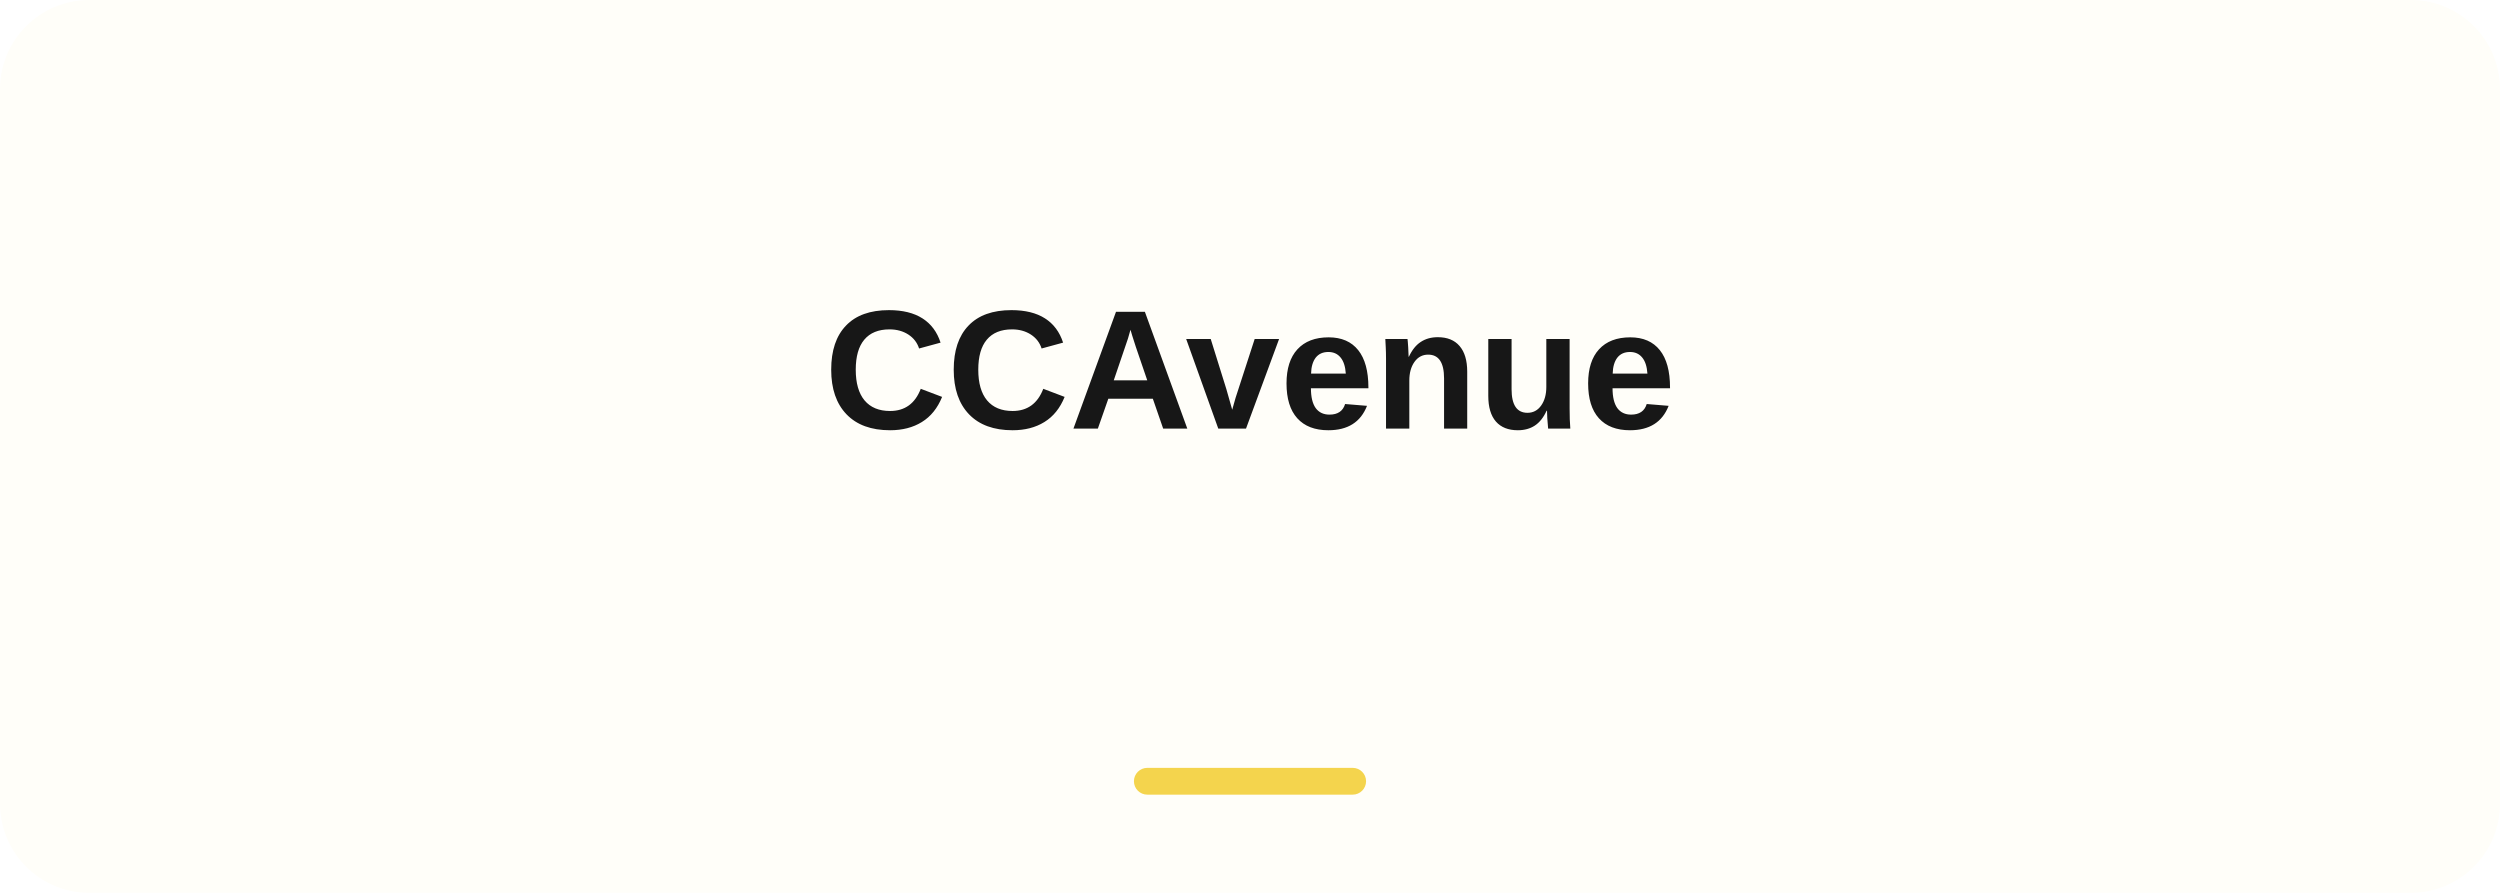
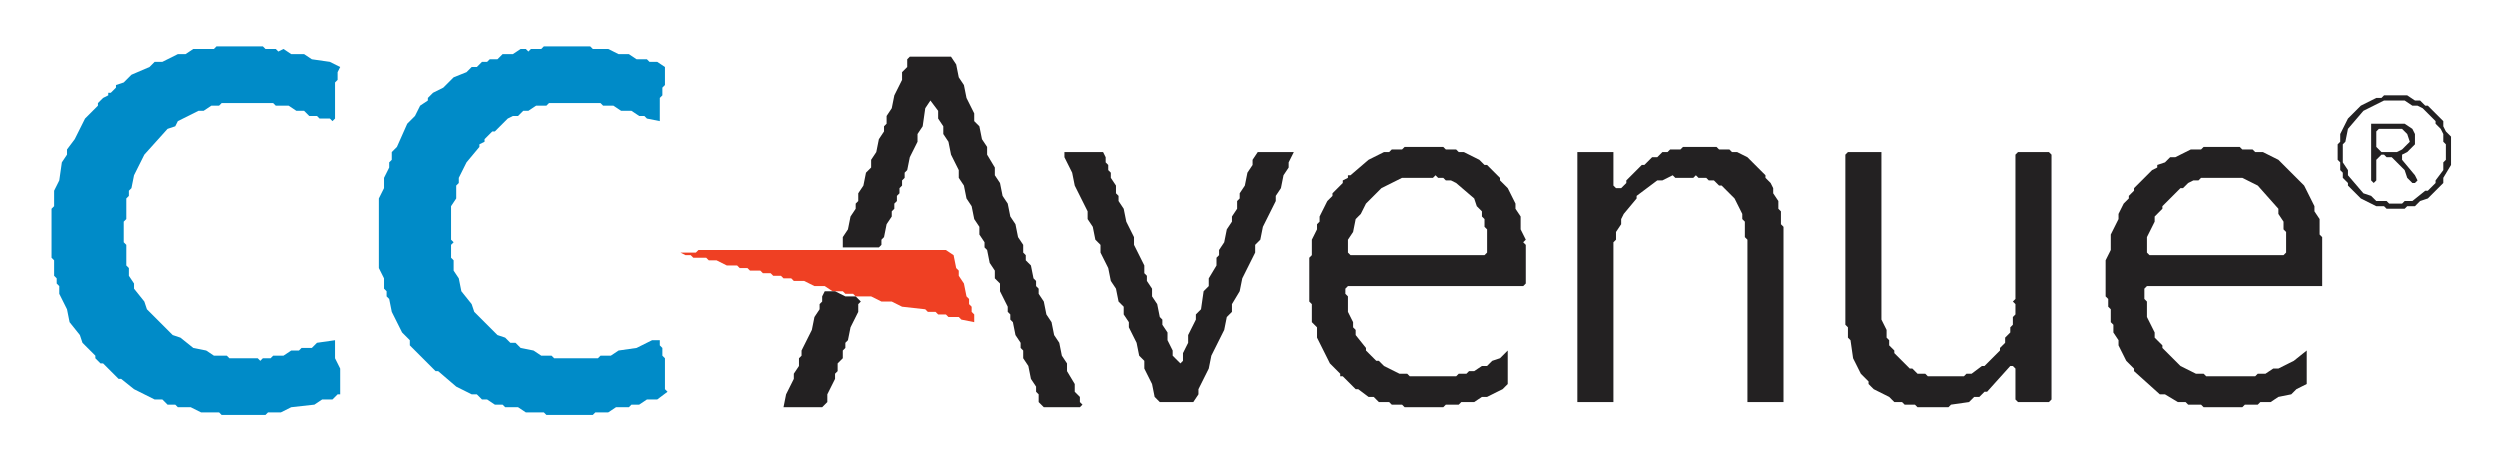
- <svg xmlns="http://www.w3.org/2000/svg" width="280" height="100" viewBox="0 0 280 100" role="img" aria-label="CCAvenue name tile">
-   <rect width="280" height="100" rx="10" fill="#fffef9" />
-   <rect x="127" y="86" width="26" height="3" rx="1.5" fill="#f4d44d" />
-   <text x="140" y="48" text-anchor="middle" font-family="Arial,sans-serif" font-size="19" font-weight="600" fill="#171717">CCAvenue</text>
+ <svg xmlns="http://www.w3.org/2000/svg" viewBox="55 450 970 180" role="img" aria-label="CCAvenue logo">
+   <path fill="#008bc8" fill-rule="evenodd" d="M257 469 L254 471 L250 471 L248 473 L245 473 L244 474 L242 474 L240 476 L238 476 L236 478 L231 480 L227 484 L223 486 L221 488 L221 489 L218 491 L216 495 L213 498 L209 507 L207 509 L207 512 L206 513 L206 515 L204 519 L204 523 L202 527 L202 554 L204 558 L204 562 L205 563 L205 565 L206 566 L207 571 L211 579 L214 582 L214 584 L224 594 L225 594 L232 600 L238 603 L240 603 L242 605 L244 605 L247 607 L250 607 L251 608 L256 608 L259 610 L266 610 L267 611 L285 611 L286 610 L291 610 L294 608 L299 608 L300 607 L303 607 L306 605 L310 605 L314 602 L313 601 L313 589 L312 588 L312 585 L311 584 L311 582 L308 582 L302 585 L295 586 L292 588 L288 588 L287 589 L270 589 L269 588 L265 588 L262 586 L257 585 L255 583 L253 583 L251 581 L248 580 L239 571 L238 568 L234 563 L233 558 L231 555 L231 551 L230 550 L230 545 L231 544 L230 543 L230 530 L232 527 L232 522 L233 521 L233 519 L236 513 L241 507 L241 506 L243 505 L243 504 L246 501 L247 501 L252 496 L254 495 L256 495 L258 493 L260 493 L263 491 L267 491 L268 490 L288 490 L289 491 L293 491 L296 493 L300 493 L303 495 L305 495 L306 496 L311 497 L311 488 L312 487 L312 484 L313 483 L313 476 L310 474 L307 474 L306 473 L302 473 L299 471 L295 471 L291 469 L285 469 L284 468 L266 468 L265 469 L261 469 L260 470 L259 469 Z M130 469 L127 471 L124 471 L118 474 L115 474 L113 476 L106 479 L103 482 L100 483 L100 484 L98 486 L97 486 L97 487 L95 488 L93 490 L93 491 L88 496 L84 504 L81 508 L81 510 L79 513 L78 520 L76 524 L76 530 L75 531 L75 550 L76 551 L76 557 L77 558 L77 560 L78 561 L78 564 L81 570 L82 575 L86 580 L87 583 L92 588 L92 589 L94 591 L95 591 L101 597 L102 597 L107 601 L115 605 L118 605 L120 607 L123 607 L124 608 L129 608 L133 610 L140 610 L141 611 L158 611 L159 610 L164 610 L168 608 L177 607 L180 605 L184 605 L186 603 L187 603 L187 593 L185 589 L185 582 L178 583 L176 585 L172 585 L171 586 L168 586 L165 588 L161 588 L160 589 L157 589 L156 590 L155 589 L144 589 L143 588 L138 588 L135 586 L130 585 L125 581 L122 580 L112 570 L111 567 L107 562 L107 560 L105 557 L105 554 L104 553 L104 545 L103 544 L103 536 L104 535 L104 527 L105 526 L105 524 L106 523 L107 518 L111 510 L120 500 L123 499 L124 497 L132 493 L134 493 L137 491 L140 491 L141 490 L161 490 L162 491 L167 491 L170 493 L173 493 L175 495 L178 495 L179 496 L183 496 L184 497 L185 496 L185 482 L186 481 L186 478 L187 476 L183 474 L176 473 L173 471 L168 471 L165 469 L163 470 L162 469 L158 469 L157 468 L139 468 L138 469 Z" />
+   <path fill="#ef4023" fill-rule="evenodd" d="M319 548 L321 549 L323 549 L324 550 L329 550 L330 551 L333 551 L337 553 L341 553 L342 554 L345 554 L346 555 L350 555 L351 556 L354 556 L355 557 L358 557 L359 558 L362 558 L363 559 L367 559 L371 561 L375 561 L378 563 L382 563 L383 564 L386 564 L387 565 L393 565 L397 567 L401 567 L405 569 L414 570 L415 571 L418 571 L419 572 L422 572 L423 573 L427 573 L428 574 L433 575 L433 572 L432 571 L432 569 L431 568 L431 566 L430 565 L429 560 L427 557 L427 555 L426 554 L425 549 L422 547 L326 547 L325 548 Z" />
+   <path fill="#232122" fill-rule="evenodd" d="M387 565 L383 565 L379 563 L375 563 L374 565 L374 567 L373 568 L373 570 L371 573 L370 578 L366 586 L366 588 L365 589 L365 592 L363 595 L363 597 L360 603 L359 608 L374 608 L376 606 L376 603 L379 597 L379 595 L380 594 L380 591 L382 589 L382 586 L383 585 L383 583 L384 582 L385 577 L388 571 L388 568 L389 567 Z M772 509 L771 510 L771 576 L772 577 L772 581 L773 582 L774 589 L777 595 L780 598 L780 599 L782 601 L788 604 L790 606 L793 606 L794 607 L798 607 L799 608 L811 608 L812 607 L819 606 L821 604 L823 604 L825 602 L826 602 L835 592 L836 592 L837 593 L837 605 L838 606 L850 606 L851 605 L851 510 L850 509 L838 509 L837 510 L837 566 L836 567 L837 568 L837 572 L836 573 L836 576 L835 577 L835 579 L833 581 L833 583 L831 585 L831 586 L825 592 L824 592 L820 595 L818 595 L817 596 L803 596 L802 595 L799 595 L797 593 L796 593 L790 587 L790 586 L788 584 L788 582 L787 581 L787 578 L785 574 L785 509 Z M468 509 L468 511 L471 517 L472 522 L477 532 L477 535 L479 538 L480 543 L482 545 L482 548 L485 554 L486 559 L488 562 L489 567 L491 569 L491 572 L493 575 L493 577 L496 583 L497 588 L499 590 L499 593 L502 599 L503 604 L505 606 L518 606 L520 603 L520 601 L524 593 L525 588 L530 578 L531 573 L533 571 L533 568 L536 563 L537 558 L542 548 L542 545 L544 543 L545 538 L550 528 L550 526 L552 523 L553 518 L555 515 L555 513 L557 509 L543 509 L541 512 L541 514 L539 517 L538 522 L536 525 L536 527 L535 528 L535 531 L533 534 L533 536 L531 539 L530 544 L528 547 L528 549 L527 550 L527 553 L524 558 L524 561 L522 563 L521 570 L519 572 L519 574 L516 580 L516 583 L514 587 L514 590 L513 591 L510 588 L510 586 L508 582 L508 579 L506 576 L506 574 L505 573 L504 568 L502 565 L502 562 L500 559 L500 557 L499 556 L499 553 L495 545 L495 542 L492 536 L491 531 L489 528 L489 526 L488 525 L488 522 L486 519 L486 517 L485 516 L485 514 L484 513 L484 511 L483 509 Z M905 508 L899 511 L897 511 L895 513 L892 514 L892 515 L890 516 L883 523 L883 524 L881 526 L881 527 L879 529 L877 533 L877 535 L874 541 L874 547 L872 551 L872 565 L873 566 L873 569 L874 570 L874 575 L875 576 L875 579 L877 582 L877 584 L880 590 L883 593 L883 594 L893 603 L895 603 L900 606 L903 606 L904 607 L909 607 L910 608 L925 608 L926 607 L931 607 L932 606 L936 606 L939 604 L944 603 L946 601 L950 599 L950 586 L945 590 L939 593 L937 593 L934 595 L931 595 L930 596 L911 596 L910 595 L907 595 L901 592 L894 585 L894 584 L891 581 L891 579 L888 573 L888 567 L887 566 L887 562 L888 561 L956 561 L956 542 L955 541 L955 535 L953 532 L953 530 L949 522 L939 512 L933 509 L930 509 L929 508 L925 508 L924 507 L910 507 L909 508 Z M888 542 L891 536 L891 534 L894 531 L894 530 L901 523 L902 523 L904 521 L906 520 L908 520 L909 519 L925 519 L931 522 L939 531 L939 533 L941 536 L941 539 L942 540 L942 548 L941 549 L889 549 L888 548 Z M733 511 L729 509 L727 509 L726 508 L722 508 L721 507 L708 507 L707 508 L703 508 L702 509 L700 509 L698 511 L696 511 L693 514 L692 514 L686 520 L686 521 L684 523 L682 523 L681 522 L681 509 L667 509 L667 606 L681 606 L681 544 L682 543 L682 540 L684 537 L684 535 L685 533 L690 527 L690 526 L698 520 L700 520 L704 518 L705 519 L712 519 L713 518 L714 519 L717 519 L718 520 L720 520 L722 522 L723 522 L728 527 L731 533 L731 535 L732 536 L732 542 L733 543 L733 606 L747 606 L747 538 L746 537 L746 532 L745 531 L745 528 L743 525 L743 523 L742 521 L740 519 L740 518 Z M592 509 L586 512 L579 518 L578 518 L578 519 L576 520 L576 521 L572 525 L572 526 L570 528 L567 534 L567 536 L566 537 L566 539 L564 543 L564 549 L563 550 L563 567 L564 568 L564 575 L566 577 L566 581 L571 591 L575 595 L575 596 L576 596 L581 601 L582 601 L586 604 L588 604 L590 606 L594 606 L595 607 L599 607 L600 608 L615 608 L616 607 L621 607 L622 606 L627 606 L630 604 L632 604 L638 601 L640 599 L640 586 L637 589 L634 590 L632 592 L630 592 L627 594 L625 594 L624 595 L621 595 L620 596 L602 596 L601 595 L598 595 L592 592 L590 590 L589 590 L585 586 L585 585 L581 580 L581 578 L580 577 L580 575 L578 571 L578 565 L577 564 L577 562 L578 561 L646 561 L647 560 L647 545 L646 544 L647 543 L645 539 L645 534 L643 531 L643 529 L640 523 L637 520 L637 519 L632 514 L631 514 L629 512 L623 509 L621 509 L620 508 L616 508 L615 507 L600 507 L599 508 L595 508 L594 509 Z M632 539 L632 548 L631 549 L579 549 L578 548 L578 543 L580 540 L581 535 L583 533 L585 529 L591 523 L599 519 L611 519 L612 518 L613 519 L615 519 L616 520 L618 520 L620 521 L627 527 L628 530 L630 532 L630 534 L631 535 L631 538 Z M980 487 L979 488 L977 488 L971 491 L966 496 L963 502 L963 505 L962 506 L962 512 L963 513 L963 516 L964 517 L964 519 L966 521 L966 522 L971 527 L977 530 L980 530 L981 531 L988 531 L989 530 L992 530 L994 528 L997 527 L1003 521 L1003 519 L1006 514 L1006 503 L1004 501 L1003 499 L1003 497 L997 491 L996 491 L994 489 L992 489 L989 487 Z M980 489 L988 489 L991 491 L993 491 L995 492 L1000 497 L1000 498 L1002 500 L1003 502 L1003 505 L1004 506 L1004 512 L1003 513 L1003 516 L1000 520 L1000 521 L997 524 L996 524 L991 528 L988 528 L987 529 L982 529 L981 528 L977 528 L975 526 L972 525 L966 518 L966 516 L964 513 L964 506 L965 505 L966 500 L972 493 Z M975 498 L975 520 L976 521 L977 520 L977 512 L979 510 L980 510 L981 511 L983 511 L988 516 L989 519 L991 521 L992 521 L993 520 L992 518 L987 512 L987 510 L989 509 L992 506 L992 502 L991 500 L988 498 Z M977 501 L978 500 L987 500 L989 502 L990 505 L987 508 L985 509 L979 509 L977 507 Z M408 472 L407 473 L407 476 L405 478 L405 481 L402 487 L401 492 L399 495 L399 498 L398 499 L398 501 L396 504 L395 509 L393 512 L393 515 L391 517 L390 522 L388 525 L388 528 L387 529 L387 531 L385 534 L384 539 L382 542 L382 546 L396 546 L397 545 L397 543 L398 542 L399 537 L401 534 L401 532 L402 531 L402 529 L403 528 L403 526 L404 525 L404 523 L405 522 L405 520 L406 519 L406 517 L407 516 L408 511 L411 505 L411 502 L413 499 L414 492 L416 489 L419 493 L419 496 L421 499 L421 502 L423 505 L424 510 L427 516 L427 519 L429 522 L430 527 L432 530 L433 535 L435 538 L435 541 L437 544 L437 546 L438 547 L439 552 L441 555 L441 558 L443 560 L443 563 L446 569 L446 571 L447 572 L447 574 L448 575 L449 580 L451 583 L451 585 L452 586 L452 589 L454 592 L455 597 L457 600 L457 602 L458 603 L458 606 L460 608 L474 608 L475 607 L474 606 L474 604 L472 602 L472 599 L469 594 L469 591 L467 588 L466 583 L464 580 L463 575 L461 572 L460 567 L458 564 L458 562 L457 561 L457 559 L456 558 L455 553 L453 551 L453 549 L452 548 L452 545 L450 542 L449 537 L447 534 L446 529 L444 526 L443 521 L441 518 L441 515 L438 510 L438 507 L436 504 L435 499 L433 497 L433 494 L430 488 L429 483 L427 480 L426 475 L424 472 Z" />
</svg>
